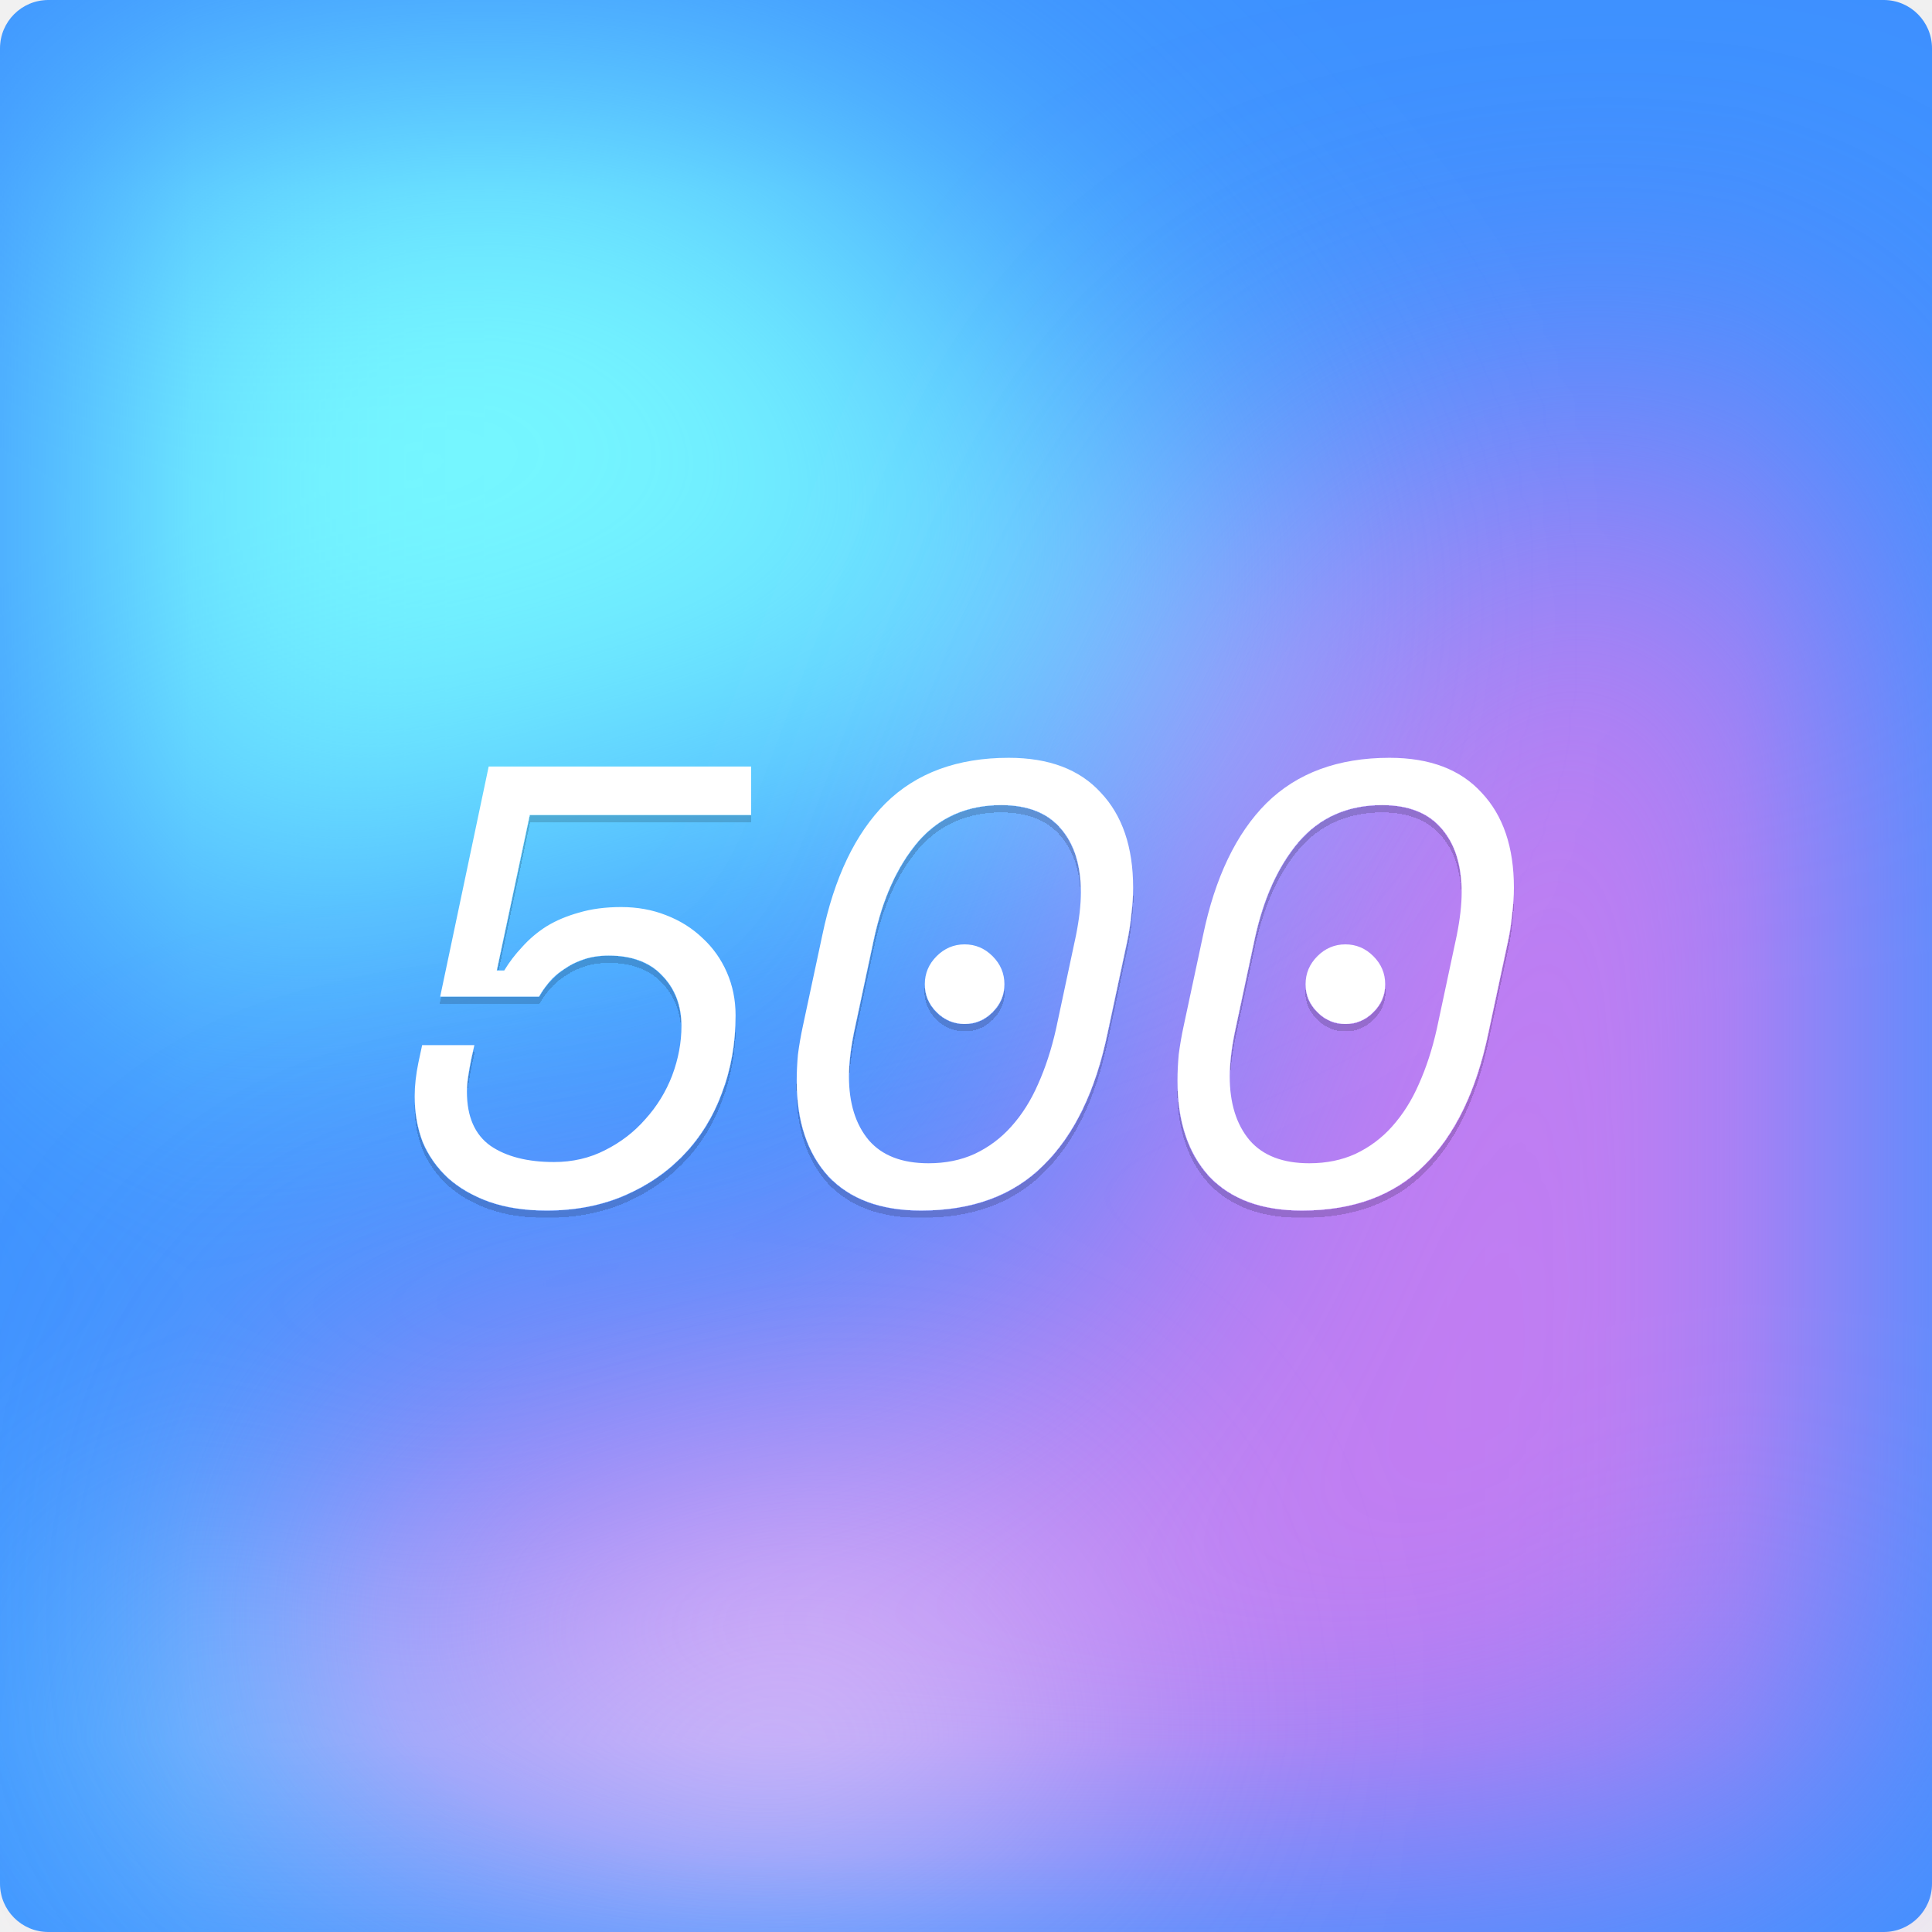
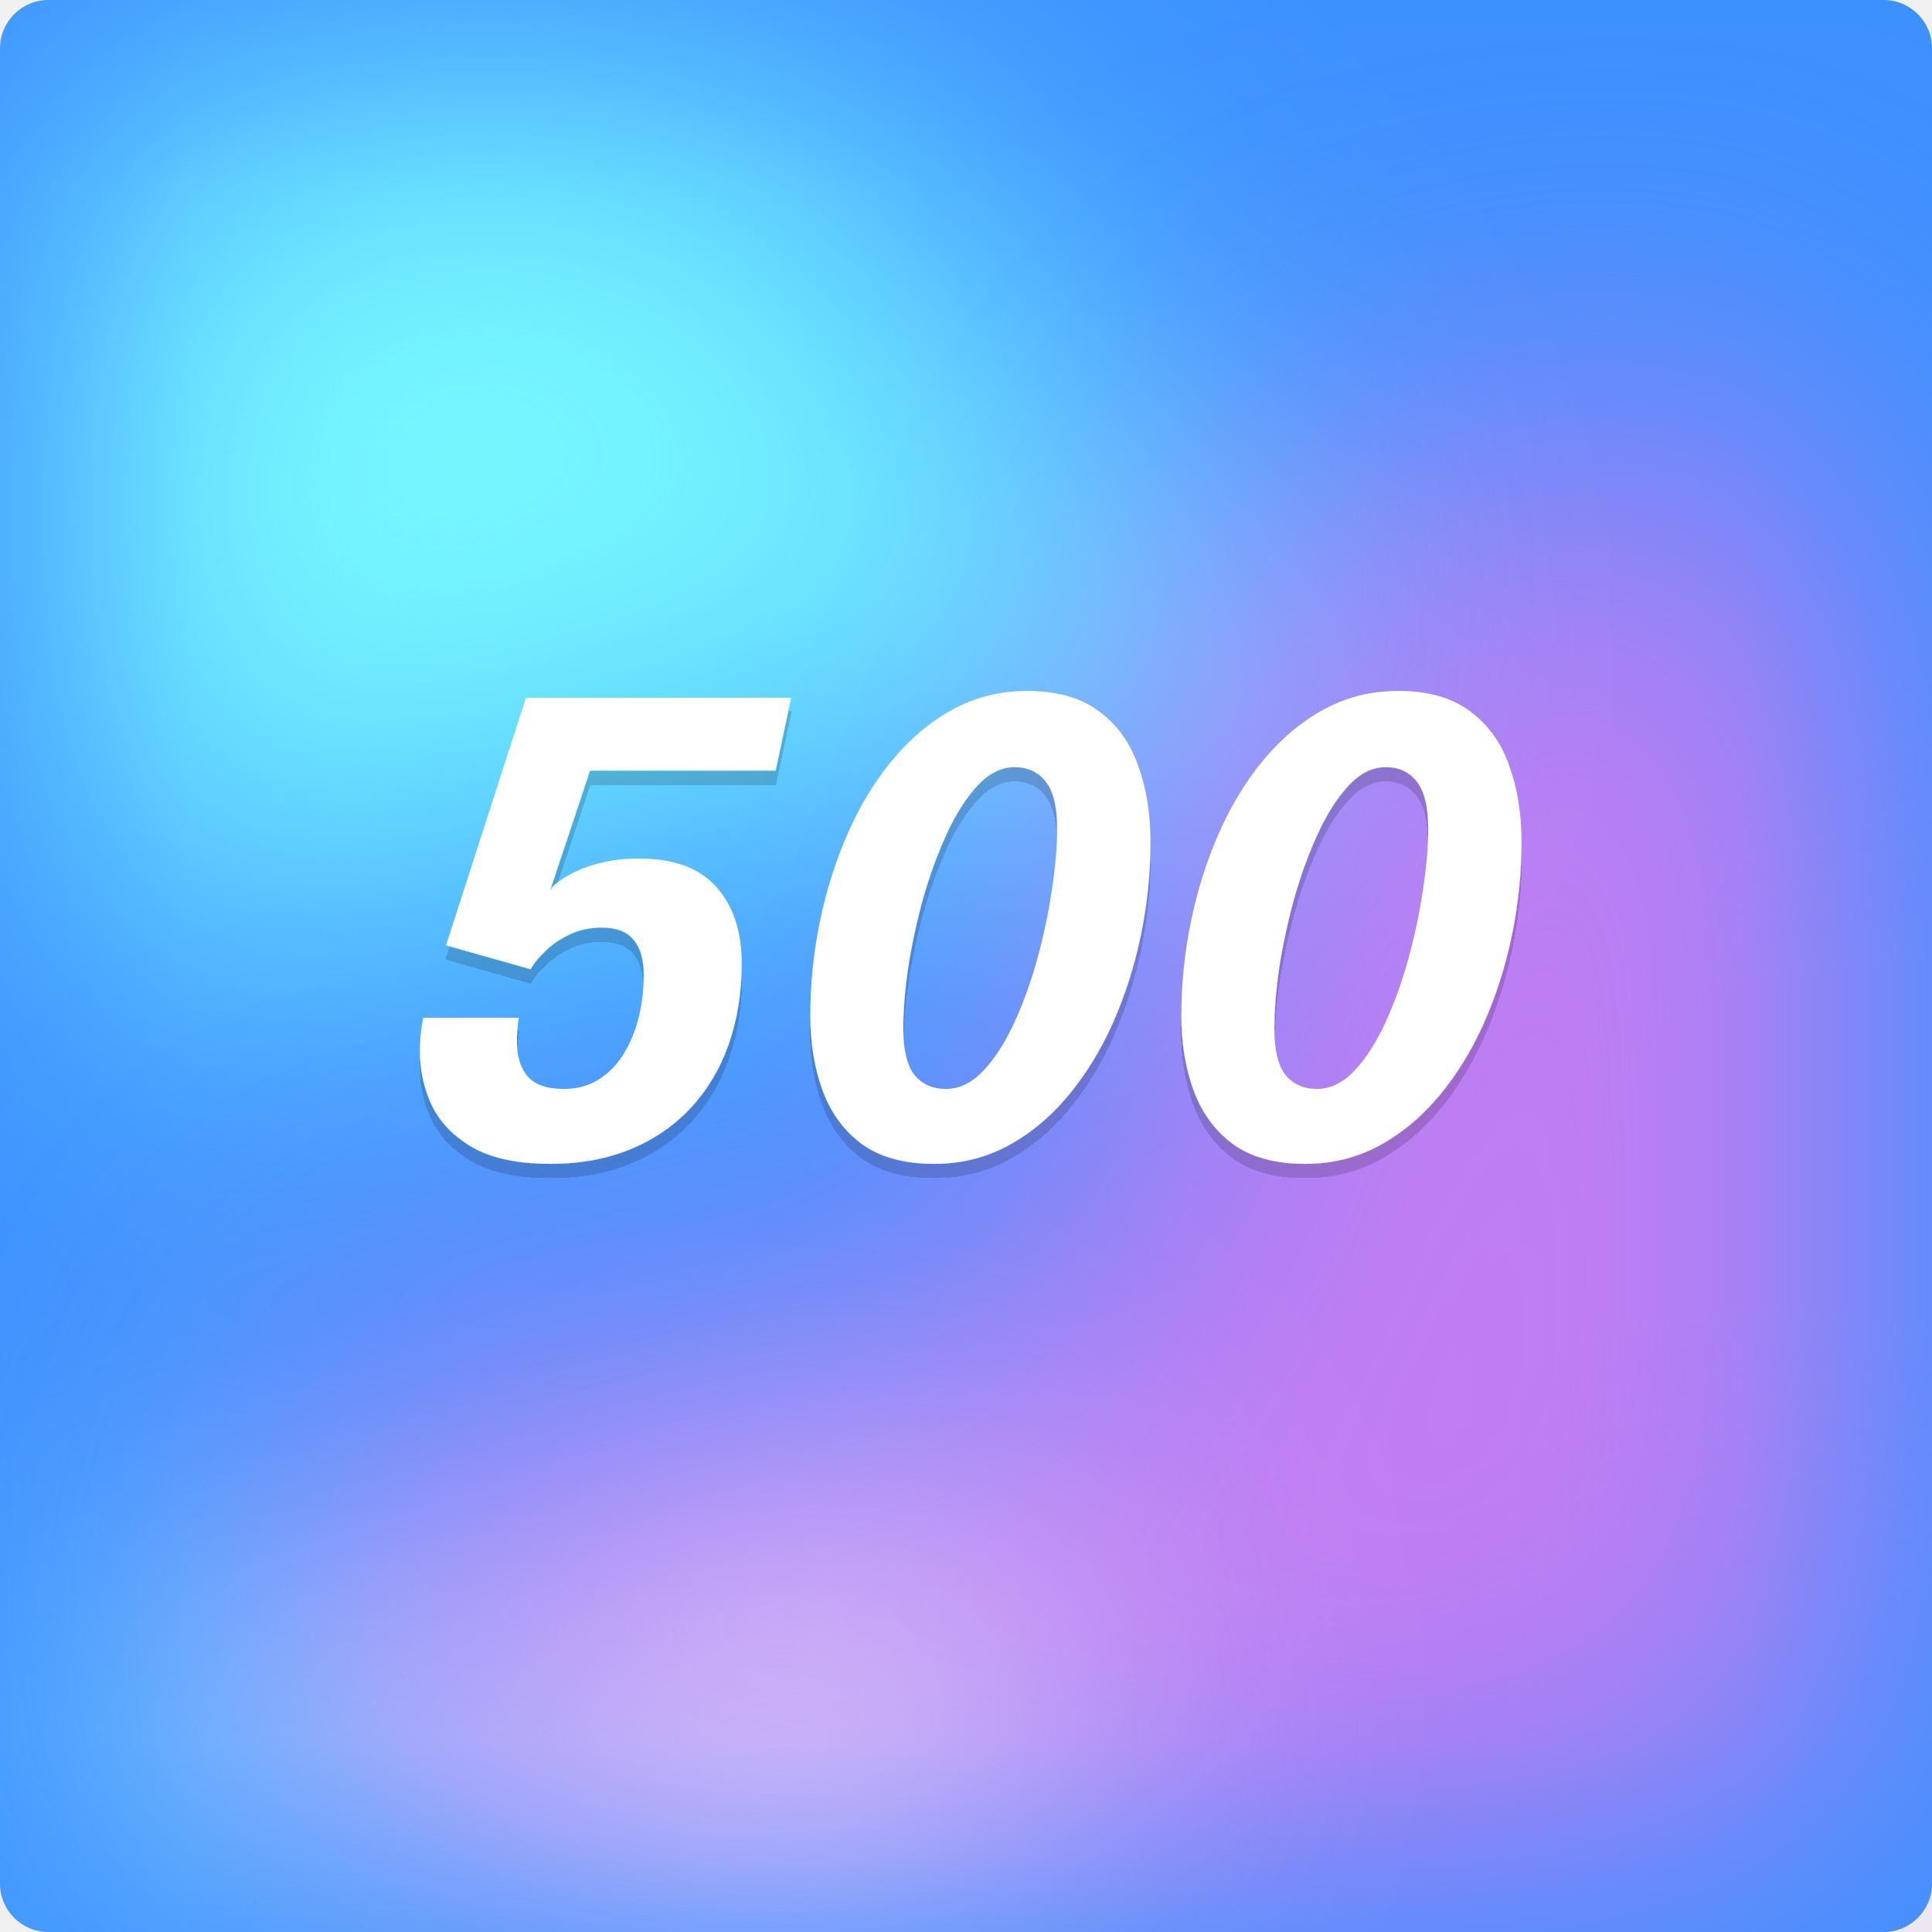
<svg xmlns="http://www.w3.org/2000/svg" width="553" height="553" viewBox="0 0 553 553" fill="none">
-   <g clip-path="url(#clip0)">
+   <g clip-path="url(#clip0_780_970)">
    <path d="M539.175 -0H13.825C6.19 -0 0 6.189 0 13.825V539.175C0 546.81 6.19 553 13.825 553H539.175C546.81 553 553 546.81 553 539.175V13.825C553 6.189 546.81 -0 539.175 -0Z" fill="#3D91FF" />
-     <g filter="url(#filter0_f)">
+     <g filter="url(#filter0_f_780_970)">
      <path d="M93.322 390.857L99.962 566.099L202.584 718.242L690.841 388.908L510.997 122.279L382.012 136.96L284.183 393.623L93.322 390.857Z" fill="#C27DF2" />
    </g>
-     <g style="mix-blend-mode:overlay" filter="url(#filter1_f)">
+     <g style="mix-blend-mode:overlay" filter="url(#filter1_f_780_970)">
      <path d="M363.135 192.88L194.72 -10.118L-132.06 73.206L-196.706 599.315L294.967 625.294L281.33 437.213L103.557 526.724L-102.194 310.343L363.136 192.871L363.135 192.88Z" fill="#F8F8F2" />
    </g>
-     <g filter="url(#filter2_d)">
-       <path d="M125.994 285.26L139.878 219.4H214.994V233.284H151.626L142.192 277.784H144.328C145.752 275.411 147.473 273.156 149.49 271.02C151.507 268.765 153.821 266.807 156.432 265.146C159.161 263.485 162.247 262.179 165.688 261.23C169.248 260.162 173.283 259.628 177.792 259.628C182.42 259.628 186.692 260.399 190.608 261.942C194.643 263.485 198.143 265.68 201.11 268.528C204.077 271.257 206.391 274.521 208.052 278.318C209.713 282.115 210.544 286.209 210.544 290.6C210.544 298.551 209.239 305.967 206.628 312.85C204.136 319.614 200.517 325.488 195.77 330.472C191.023 335.456 185.327 339.372 178.682 342.22C172.037 345.068 164.62 346.492 156.432 346.492C150.261 346.492 144.803 345.661 140.056 344C135.428 342.339 131.512 340.084 128.308 337.236C125.104 334.269 122.671 330.828 121.01 326.912C119.467 322.877 118.696 318.487 118.696 313.74C118.696 310.773 119.052 307.569 119.764 304.128L120.832 299.144H135.784L134.894 303.06C134.538 304.84 134.241 306.501 134.004 308.044C133.767 309.587 133.648 311.07 133.648 312.494C133.648 319.614 135.903 324.776 140.412 327.98C144.921 331.065 150.973 332.608 158.568 332.608C163.908 332.608 168.773 331.481 173.164 329.226C177.673 326.971 181.53 324.005 184.734 320.326C188.057 316.647 190.608 312.494 192.388 307.866C194.168 303.119 195.058 298.373 195.058 293.626C195.058 287.811 193.219 283.005 189.54 279.208C185.98 275.411 180.877 273.512 174.232 273.512C171.621 273.512 169.248 273.868 167.112 274.58C164.976 275.292 163.077 276.241 161.416 277.428C159.755 278.496 158.331 279.742 157.144 281.166C155.957 282.59 155.008 283.955 154.296 285.26H125.994ZM264.71 281.7C264.71 278.615 265.838 275.945 268.092 273.69C270.347 271.435 273.017 270.308 276.102 270.308C279.188 270.308 281.858 271.435 284.112 273.69C286.367 275.945 287.494 278.615 287.494 281.7C287.494 284.785 286.367 287.455 284.112 289.71C281.858 291.965 279.188 293.092 276.102 293.092C273.017 293.092 270.347 291.965 268.092 289.71C265.838 287.455 264.71 284.785 264.71 281.7ZM235.34 267.816C238.782 251.203 244.834 238.565 253.496 229.902C262.278 221.239 274.026 216.908 288.74 216.908C300.251 216.908 309.032 220.231 315.084 226.876C321.255 233.403 324.34 242.481 324.34 254.11C324.34 256.483 324.162 259.035 323.806 261.764C323.569 264.375 323.154 267.045 322.56 269.774L317.042 295.584C313.601 312.197 307.49 324.835 298.708 333.498C290.046 342.161 278.357 346.492 263.642 346.492C252.132 346.492 243.291 343.229 237.12 336.702C231.068 330.057 228.042 320.919 228.042 309.29C228.042 306.917 228.161 304.425 228.398 301.814C228.754 299.085 229.229 296.355 229.822 293.626L235.34 267.816ZM265.778 332.964C270.644 332.964 275.034 332.074 278.95 330.294C282.985 328.395 286.486 325.785 289.452 322.462C292.538 319.021 295.089 314.986 297.106 310.358C299.242 305.611 300.963 300.331 302.268 294.516L307.964 267.816C308.914 263.069 309.388 258.916 309.388 255.356C309.388 247.643 307.49 241.591 303.692 237.2C299.895 232.691 294.199 230.436 286.604 230.436C276.755 230.436 268.804 233.937 262.752 240.938C256.819 247.939 252.606 257.255 250.114 268.884L244.418 295.584C243.469 300.331 242.994 304.484 242.994 308.044C242.994 315.757 244.893 321.869 248.69 326.378C252.488 330.769 258.184 332.964 265.778 332.964ZM373.7 281.7C373.7 278.615 374.828 275.945 377.082 273.69C379.337 271.435 382.007 270.308 385.092 270.308C388.178 270.308 390.848 271.435 393.102 273.69C395.357 275.945 396.484 278.615 396.484 281.7C396.484 284.785 395.357 287.455 393.102 289.71C390.848 291.965 388.178 293.092 385.092 293.092C382.007 293.092 379.337 291.965 377.082 289.71C374.828 287.455 373.7 284.785 373.7 281.7ZM344.33 267.816C347.772 251.203 353.824 238.565 362.486 229.902C371.268 221.239 383.016 216.908 397.73 216.908C409.241 216.908 418.022 220.231 424.074 226.876C430.245 233.403 433.33 242.481 433.33 254.11C433.33 256.483 433.152 259.035 432.796 261.764C432.559 264.375 432.144 267.045 431.55 269.774L426.032 295.584C422.591 312.197 416.48 324.835 407.698 333.498C399.036 342.161 387.347 346.492 372.632 346.492C361.122 346.492 352.281 343.229 346.11 336.702C340.058 330.057 337.032 320.919 337.032 309.29C337.032 306.917 337.151 304.425 337.388 301.814C337.744 299.085 338.219 296.355 338.812 293.626L344.33 267.816ZM374.768 332.964C379.634 332.964 384.024 332.074 387.94 330.294C391.975 328.395 395.476 325.785 398.442 322.462C401.528 319.021 404.079 314.986 406.096 310.358C408.232 305.611 409.953 300.331 411.258 294.516L416.954 267.816C417.904 263.069 418.378 258.916 418.378 255.356C418.378 247.643 416.48 241.591 412.682 237.2C408.885 232.691 403.189 230.436 395.594 230.436C385.745 230.436 377.794 233.937 371.742 240.938C365.809 247.939 361.596 257.255 359.104 268.884L353.408 295.584C352.459 300.331 351.984 304.484 351.984 308.044C351.984 315.757 353.883 321.869 357.68 326.378C361.478 330.769 367.174 332.964 374.768 332.964Z" fill="white" />
+     <g filter="url(#filter2_d_780_970)">
+       <path d="M221.999 220.551H168.866L157.474 254.816C157.771 254.223 158.542 253.422 159.788 252.413C161.093 251.404 162.814 250.396 164.95 249.387C167.145 248.319 169.726 247.459 172.693 246.806C175.719 246.094 179.131 245.738 182.928 245.738C192.837 245.738 200.194 248.438 205 253.837C209.865 259.236 212.298 266.505 212.298 275.642C212.298 284.127 211.052 291.899 208.56 298.96C206.068 305.961 202.449 312.013 197.702 317.116C192.955 322.219 187.2 326.164 180.436 328.953C173.672 331.742 166.018 333.136 157.474 333.136C148.396 333.136 141.098 331.623 135.58 328.597C130.121 325.512 126.176 321.536 123.743 316.671C121.37 311.746 120.183 306.466 120.183 300.829C120.183 298.871 120.302 296.943 120.539 295.044C120.776 293.086 120.984 291.84 121.162 291.306H148.485C148.366 291.959 148.248 292.938 148.129 294.243C148.01 295.548 147.951 296.794 147.951 297.981C147.951 302.372 148.989 305.754 151.066 308.127C153.143 310.5 156.584 311.687 161.39 311.687C165.247 311.687 168.599 310.767 171.447 308.928C174.354 307.089 176.728 304.626 178.567 301.541C180.466 298.456 181.89 294.985 182.839 291.128C183.788 287.212 184.263 283.177 184.263 279.024C184.263 274.693 183.314 271.37 181.415 269.056C179.516 266.683 176.461 265.496 172.248 265.496C168.985 265.496 165.988 266.119 163.259 267.365C160.589 268.611 158.275 270.154 156.317 271.993C154.359 273.832 152.876 275.642 151.867 277.422L127.659 270.569L150.532 199.725H226.449L221.999 220.551ZM267.354 333.136C258.87 333.136 252.017 331.267 246.795 327.529C241.633 323.732 237.866 318.629 235.492 312.221C233.119 305.813 231.932 298.604 231.932 290.594C231.932 281.575 232.852 272.616 234.691 263.716C236.531 254.757 239.201 246.331 242.701 238.44C246.202 230.489 250.474 223.488 255.517 217.436C260.62 211.325 266.375 206.519 272.783 203.018C279.251 199.517 286.341 197.767 294.054 197.767C302.539 197.767 309.362 199.695 314.524 203.552C319.686 207.349 323.424 212.511 325.738 219.038C328.112 225.505 329.298 232.774 329.298 240.843C329.298 249.862 328.379 258.821 326.539 267.721C324.7 276.562 322.03 284.928 318.529 292.819C315.029 300.651 310.757 307.593 305.713 313.645C300.67 319.697 294.915 324.473 288.447 327.974C282.039 331.415 275.008 333.136 267.354 333.136ZM270.736 311.687C274.593 311.687 278.153 309.966 281.416 306.525C284.68 303.084 287.617 298.545 290.227 292.908C292.838 287.271 295.063 281.13 296.902 274.485C298.742 267.78 300.136 261.165 301.085 254.638C302.094 248.111 302.598 242.297 302.598 237.194C302.598 230.905 301.501 226.395 299.305 223.666C297.169 220.937 294.203 219.572 290.405 219.572C286.608 219.572 283.078 221.322 279.814 224.823C276.551 228.324 273.614 232.922 271.003 238.618C268.393 244.255 266.138 250.425 264.239 257.13C262.4 263.775 260.976 270.361 259.967 276.888C259.018 283.415 258.543 289.229 258.543 294.332C258.543 300.503 259.611 304.953 261.747 307.682C263.943 310.352 266.939 311.687 270.736 311.687ZM373.563 333.136C365.079 333.136 358.226 331.267 353.004 327.529C347.842 323.732 344.075 318.629 341.701 312.221C339.328 305.813 338.141 298.604 338.141 290.594C338.141 281.575 339.061 272.616 340.9 263.716C342.74 254.757 345.41 246.331 348.91 238.44C352.411 230.489 356.683 223.488 361.726 217.436C366.829 211.325 372.584 206.519 378.992 203.018C385.46 199.517 392.55 197.767 400.263 197.767C408.748 197.767 415.571 199.695 420.733 203.552C425.895 207.349 429.633 212.511 431.947 219.038C434.321 225.505 435.507 232.774 435.507 240.843C435.507 249.862 434.588 258.821 432.748 267.721C430.909 276.562 428.239 284.928 424.738 292.819C421.238 300.651 416.966 307.593 411.922 313.645C406.879 319.697 401.124 324.473 394.656 327.974C388.248 331.415 381.217 333.136 373.563 333.136ZM376.945 311.687C380.802 311.687 384.362 309.966 387.625 306.525C390.889 303.084 393.826 298.545 396.436 292.908C399.047 287.271 401.272 281.13 403.111 274.485C404.951 267.78 406.345 261.165 407.294 254.638C408.303 248.111 408.807 242.297 408.807 237.194C408.807 230.905 407.71 226.395 405.514 223.666C403.378 220.937 400.412 219.572 396.614 219.572C392.817 219.572 389.287 221.322 386.023 224.823C382.76 228.324 379.823 232.922 377.212 238.618C374.602 244.255 372.347 250.425 370.448 257.13C368.609 263.775 367.185 270.361 366.176 276.888C365.227 283.415 364.752 289.229 364.752 294.332C364.752 300.503 365.82 304.953 367.956 307.682C370.152 310.352 373.148 311.687 376.945 311.687Z" fill="white" />
    </g>
  </g>
  <defs>
-     <filter id="filter0_f" x="-126.917" y="-43.557" width="933.889" height="877.93" filterUnits="userSpaceOnUse" color-interpolation-filters="sRGB">
+     <filter id="filter0_f_780_970" x="-22.808" y="6.149" width="829.78" height="828.224" filterUnits="userSpaceOnUse" color-interpolation-filters="sRGB">
      <feFlood flood-opacity="0" result="BackgroundImageFix" />
      <feBlend mode="normal" in="SourceGraphic" in2="BackgroundImageFix" result="shape" />
-       <feGaussianBlur stdDeviation="58.065" result="effect1_foregroundBlur" />
+       <feGaussianBlur stdDeviation="58.065" result="effect1_foregroundBlur_780_970" />
    </filter>
-     <filter id="filter1_f" x="-312.836" y="-160.28" width="811.364" height="929.484" filterUnits="userSpaceOnUse" color-interpolation-filters="sRGB">
+     <filter id="filter1_f_780_970" x="-312.836" y="-126.248" width="792.102" height="867.673" filterUnits="userSpaceOnUse" color-interpolation-filters="sRGB">
      <feFlood flood-opacity="0" result="BackgroundImageFix" />
      <feBlend mode="normal" in="SourceGraphic" in2="BackgroundImageFix" result="shape" />
-       <feGaussianBlur stdDeviation="58.065" result="effect1_foregroundBlur" />
+       <feGaussianBlur stdDeviation="58.065" result="effect1_foregroundBlur_780_970" />
    </filter>
-     <filter id="filter2_d" x="118.696" y="216.908" width="314.634" height="131.584" filterUnits="userSpaceOnUse" color-interpolation-filters="sRGB">
+     <filter id="filter2_d_780_970" x="120.183" y="197.767" width="315.324" height="139.369" filterUnits="userSpaceOnUse" color-interpolation-filters="sRGB">
      <feFlood flood-opacity="0" result="BackgroundImageFix" />
      <feColorMatrix in="SourceAlpha" type="matrix" values="0 0 0 0 0 0 0 0 0 0 0 0 0 0 0 0 0 0 127 0" result="hardAlpha" />
-       <feOffset dy="2" />
+       <feOffset dy="4" />
      <feComposite in2="hardAlpha" operator="out" />
      <feColorMatrix type="matrix" values="0 0 0 0 0 0 0 0 0 0 0 0 0 0 0 0 0 0 0.16 0" />
-       <feBlend mode="normal" in2="BackgroundImageFix" result="effect1_dropShadow" />
-       <feBlend mode="normal" in="SourceGraphic" in2="effect1_dropShadow" result="shape" />
+       <feBlend mode="normal" in2="BackgroundImageFix" result="effect1_dropShadow_780_970" />
+       <feBlend mode="normal" in="SourceGraphic" in2="effect1_dropShadow_780_970" result="shape" />
    </filter>
-     <clipPath id="clip0">
+     <clipPath id="clip0_780_970">
      <rect width="553" height="553" fill="white" />
    </clipPath>
  </defs>
</svg>
